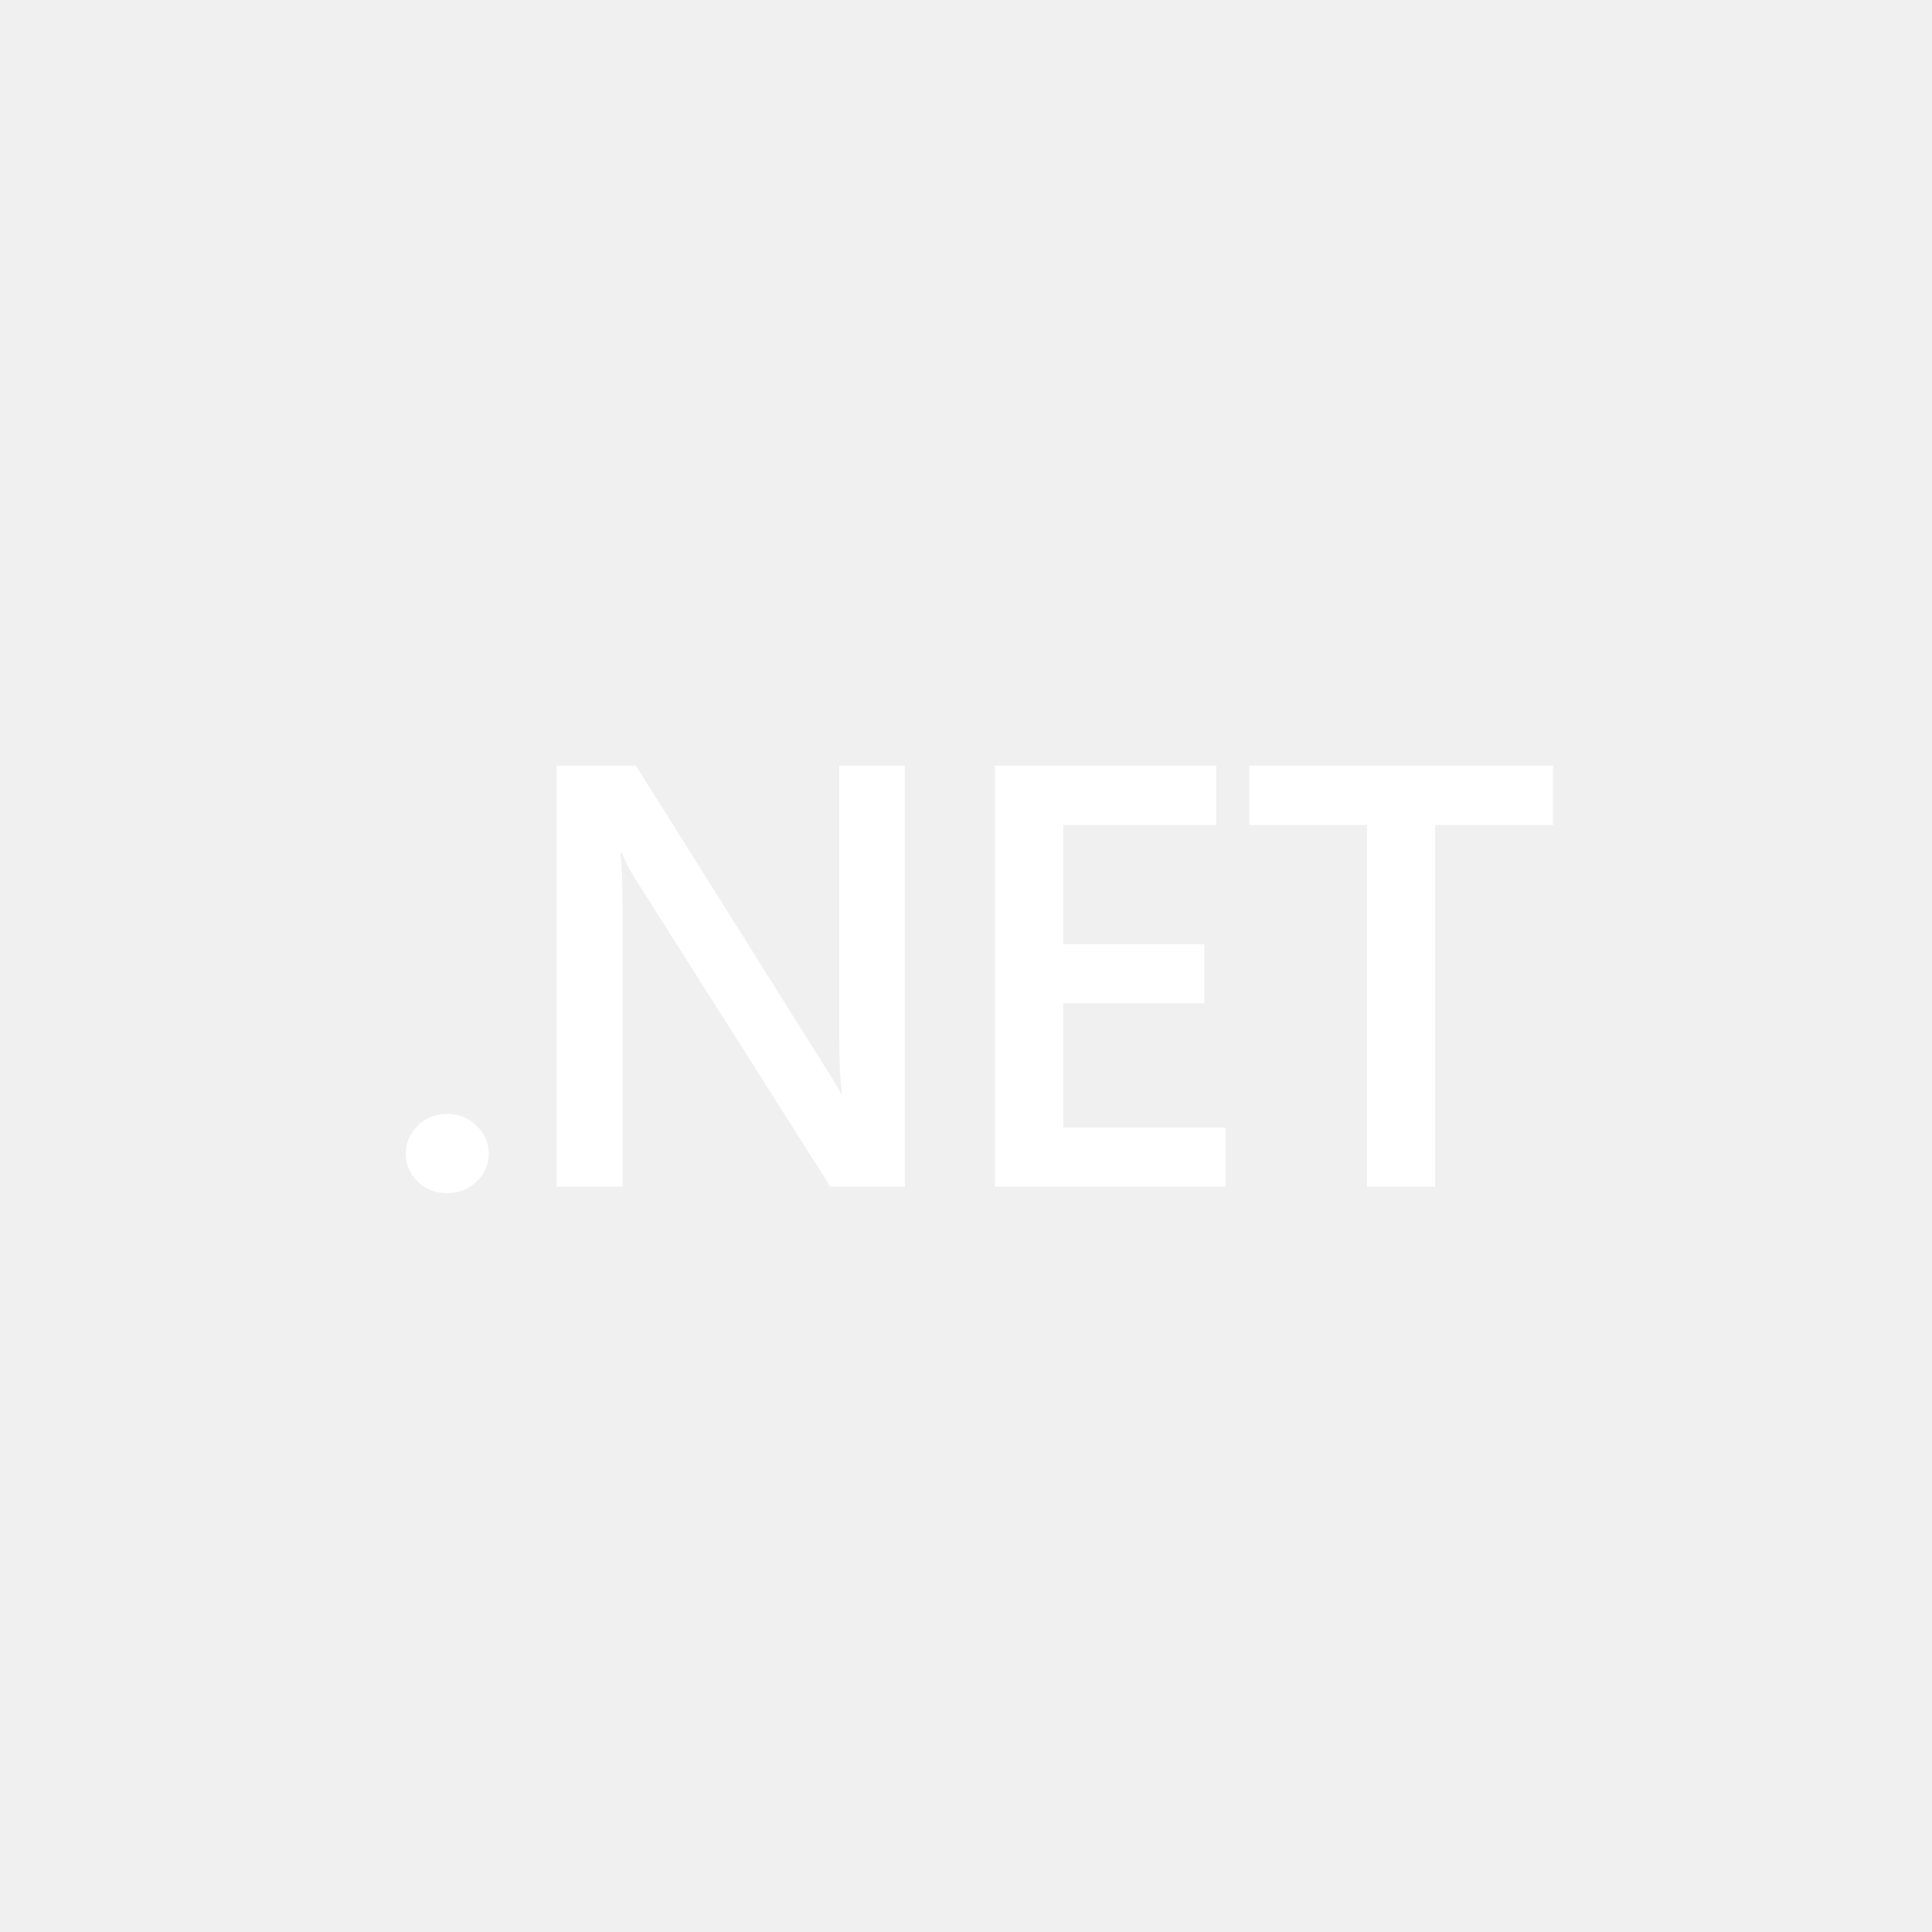
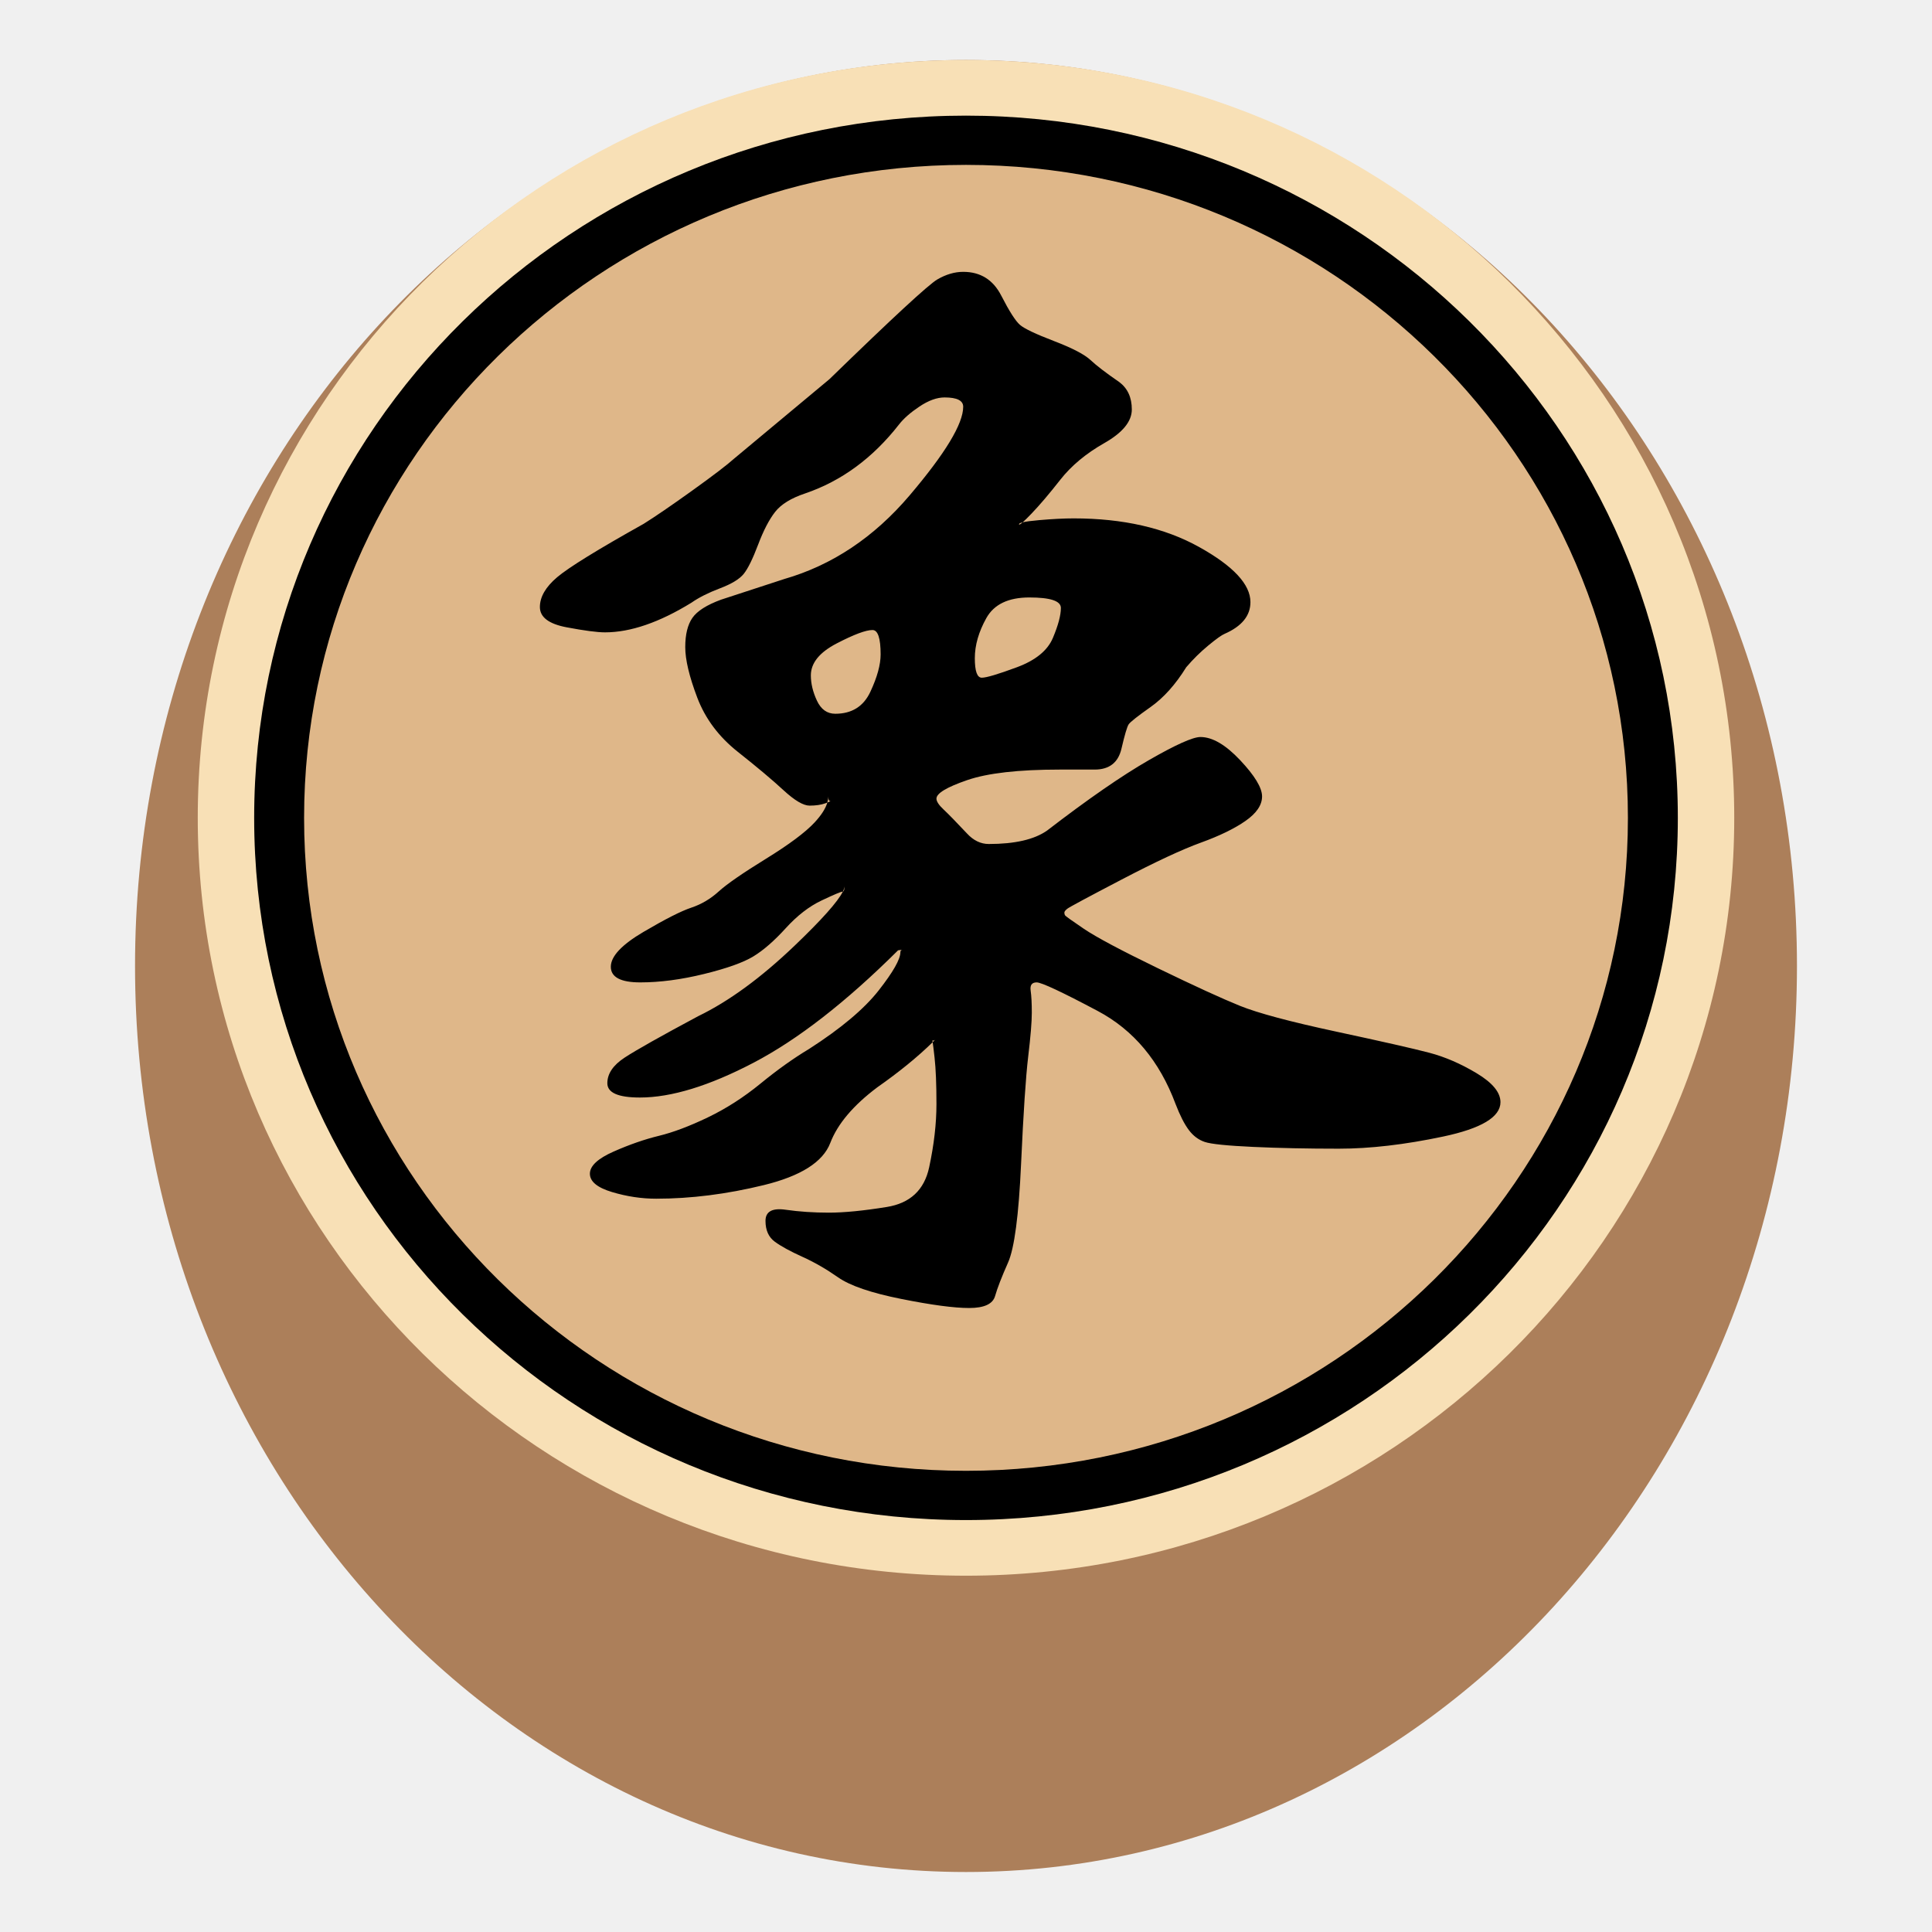
<svg xmlns="http://www.w3.org/2000/svg" width="456" height="456" viewBox="0 0 456 456" version="1.1" xml:space="preserve" style="fill-rule:evenodd;clip-rule:evenodd;stroke-linejoin:round;stroke-miterlimit:2;">
-   <path d="m 105.5,281.609 c -2.703,0 -5.001,-0.9 -6.893,-2.702 -1.892,-1.848 -2.838,-4.042 -2.838,-6.582 0,-2.587 0.946,-4.804 2.838,-6.652 1.892,-1.848 4.19,-2.772 6.893,-2.772 2.748,0 5.068,0.924 6.96,2.772 1.937,1.848 2.906,4.064 2.906,6.652 0,2.54 -0.968,4.734 -2.906,6.582 -1.892,1.802 -4.212,2.702 -6.96,2.702 z" style="fill:#ffffff;fill-rule:nonzero;stroke-width:0.838" />
-   <path d="M 213.561,280.084 H 195.99 L 149.7,207.054 c -1.171,-1.848 -2.14,-3.765 -2.906,-5.751 h -0.406 c 0.361,2.125 0.541,6.675 0.541,13.65 v 65.132 h -15.543 v -99.36 h 18.719 l 44.737,71.298 c 1.892,2.957 3.109,4.989 3.649,6.098 h 0.27 c -0.45,-2.632 -0.676,-7.09 -0.676,-13.373 v -64.023 h 15.476 z" style="fill:#ffffff;fill-rule:nonzero;stroke-width:0.838" />
-   <path d="m 289.251,280.084 h -54.401 v -99.36 h 52.238 v 13.997 h -36.154 v 28.131 h 33.316 v 13.927 h -33.316 v 29.378 h 38.316 z" style="fill:#ffffff;fill-rule:nonzero;stroke-width:0.838" />
-   <path d="M 366.565,194.721 H 338.722 v 85.363 h -16.084 v -85.363 h -27.775 v -13.997 h 71.701 z" style="fill:#ffffff;fill-rule:nonzero;stroke-width:0.838" />
+   <ellipse cx="228" cy="228" rx="196.128" ry="213.842" style="fill:rgb(172,127,90);" />
+   <ellipse cx="228" cy="193.032" rx="181.324" ry="178.873" style="fill:rgb(248,224,182);" />
+   <ellipse cx="228" cy="193.032" rx="168.01" ry="165.74" />
+   <ellipse cx="228" cy="193.032" rx="156.227" ry="154.116" style="fill:rgb(223,183,137);" />
+   <path d="M195.272,189.424C195.136,189.477 194.98,189.535 194.805,189.599C193.797,189.965 192.555,190.148 191.078,190.148C189.602,190.148 187.541,188.927 184.896,186.485C182.251,184.043 178.675,181.039 174.168,177.472C169.66,173.905 166.462,169.634 164.572,164.657C162.682,159.681 161.737,155.705 161.737,152.73C161.737,149.755 162.298,147.458 163.42,145.838C164.542,144.219 166.796,142.785 170.181,141.539L185.068,136.675C196.401,133.413 206.28,126.825 214.703,116.911C223.126,106.996 227.338,100.026 227.338,96.001C227.338,94.537 225.874,93.805 222.946,93.805C221.139,93.805 219.168,94.516 217.034,95.939C214.9,97.361 213.285,98.777 212.19,100.187C206.005,108.109 198.623,113.533 190.043,116.458C186.726,117.565 184.363,119.018 182.953,120.818C181.544,122.617 180.204,125.195 178.935,128.55C177.665,131.905 176.536,134.201 175.547,135.438C174.557,136.675 172.685,137.815 169.93,138.86C167.176,139.905 164.933,141.034 163.204,142.246C155.615,146.915 148.813,149.25 142.798,149.25C140.959,149.25 137.938,148.853 133.733,148.058C129.529,147.263 127.427,145.669 127.427,143.276C127.427,140.883 128.79,138.532 131.516,136.225C134.242,133.918 141.041,129.723 151.911,123.642C154.596,121.966 158.417,119.352 163.373,115.798C168.329,112.244 171.652,109.706 173.342,108.185L195.772,89.49C210.692,74.989 219.18,67.142 221.239,65.949C223.298,64.757 225.331,64.161 227.338,64.161C231.403,64.161 234.393,66.024 236.308,69.751C238.222,73.478 239.701,75.789 240.744,76.684C241.788,77.579 244.465,78.851 248.777,80.501C253.089,82.151 255.961,83.645 257.393,84.983C258.826,86.321 261.084,88.051 264.17,90.172C266.148,91.656 267.137,93.813 267.137,96.644C267.137,99.475 264.971,102.121 260.64,104.583C256.308,107.044 252.844,109.932 250.246,113.246C247.648,116.56 245.377,119.23 243.431,121.257C242.542,122.184 241.855,122.859 241.373,123.282C240.799,123.42 240.513,123.568 240.513,123.723C240.513,123.931 240.799,123.784 241.373,123.282C242.148,123.093 243.448,122.92 245.273,122.763C248.447,122.488 251.16,122.351 253.413,122.351C265.044,122.351 274.906,124.598 282.997,129.093C291.089,133.587 295.134,137.928 295.134,142.113C295.134,145.324 293.099,147.822 289.027,149.606C288.355,149.878 287.08,150.789 285.202,152.34C283.323,153.891 281.583,155.606 279.982,157.484C277.449,161.573 274.643,164.704 271.563,166.877C268.484,169.05 266.76,170.413 266.391,170.966C266.022,171.519 265.455,173.436 264.691,176.717C263.926,179.998 261.814,181.639 258.354,181.639L250.12,181.639C240.378,181.639 233.094,182.47 228.266,184.133C223.438,185.795 221.025,187.251 221.025,188.501C221.025,189.158 221.587,190.012 222.712,191.063C223.837,192.114 225.678,194 228.234,196.722C229.766,198.378 231.481,199.205 233.376,199.205C239.529,199.205 244.111,198.152 247.122,196.045C256.737,188.648 264.728,183.117 271.094,179.451C277.46,175.786 281.539,173.953 283.332,173.953C286.151,173.953 289.28,175.78 292.72,179.434C296.159,183.088 297.879,185.935 297.879,187.975C297.879,190.015 296.571,191.945 293.955,193.765C291.339,195.585 287.838,197.288 283.452,198.875C279.066,200.462 272.829,203.367 264.742,207.59C256.655,211.813 252.379,214.11 251.914,214.482C251.45,214.854 251.217,215.157 251.217,215.391C251.217,215.626 251.264,215.835 251.357,216.019C251.45,216.204 252.945,217.276 255.843,219.236C258.741,221.196 264.54,224.285 273.24,228.502C281.941,232.719 288.41,235.685 292.649,237.399C296.888,239.113 304.47,241.144 315.397,243.491C326.323,245.838 333.639,247.5 337.344,248.475C341.05,249.45 344.777,251.062 348.525,253.31C352.273,255.559 354.148,257.836 354.148,260.14C354.148,263.645 349.631,266.352 340.597,268.259C331.564,270.166 323.354,271.119 315.967,271.119C308.58,271.119 301.839,270.979 295.743,270.697C289.648,270.415 285.858,270.028 284.376,269.535C282.893,269.041 281.63,268.098 280.585,266.704C279.54,265.31 278.5,263.268 277.465,260.578C273.679,250.427 267.552,243.105 259.083,238.611C250.614,234.116 245.814,231.869 244.681,231.869C243.549,231.869 243.075,232.513 243.258,233.801C243.441,235.089 243.532,236.825 243.532,239.009C243.532,241.194 243.247,244.654 242.679,249.39C242.11,254.127 241.55,262.569 240.999,274.718C240.449,286.866 239.423,294.629 237.922,298.006C236.421,301.382 235.402,304.013 234.864,305.897C234.327,307.781 232.286,308.723 228.742,308.723C225.198,308.723 219.862,308.01 212.734,306.585C205.607,305.16 200.639,303.464 197.831,301.499C195.023,299.533 192.203,297.91 189.371,296.631C186.539,295.352 184.382,294.173 182.9,293.095C181.417,292.017 180.676,290.372 180.676,288.161C180.676,285.949 182.266,285.072 185.445,285.53C188.624,285.987 192.017,286.216 195.622,286.216C199.228,286.216 203.788,285.77 209.303,284.878C214.819,283.986 218.151,280.87 219.301,275.532C220.45,270.194 221.025,265.208 221.025,260.573C221.025,255.939 220.877,252.29 220.581,249.628C220.374,247.767 220.225,246.553 220.134,245.987C220.345,245.781 220.553,245.575 220.759,245.37C220.61,245.518 220.44,245.593 220.248,245.593C220.057,245.593 219.99,245.6 220.049,245.614C220.067,245.618 220.095,245.743 220.134,245.987C216.527,249.509 212.175,253.055 207.078,256.623C201.391,260.892 197.687,265.274 195.965,269.768C194.244,274.263 189.011,277.579 180.266,279.716C171.522,281.853 163.058,282.922 154.875,282.922C151.412,282.922 147.939,282.399 144.455,281.354C140.971,280.309 139.229,278.867 139.229,277.027C139.229,275.187 141.099,273.442 144.839,271.793C148.579,270.143 152.133,268.908 155.501,268.089C158.869,267.27 162.72,265.82 167.055,263.738C171.389,261.657 175.539,258.994 179.505,255.748C183.471,252.503 187.286,249.781 190.952,247.583C198.483,242.742 203.96,238.14 207.382,233.777C210.804,229.414 212.516,226.399 212.516,224.732C212.516,224.366 212.699,224.183 213.065,224.183C212.739,224.183 212.373,224.222 211.967,224.299C199.664,236.53 188.283,245.379 177.824,250.844C167.365,256.309 158.434,259.042 151.032,259.042C145.908,259.042 143.347,257.917 143.347,255.667C143.347,253.417 144.713,251.398 147.447,249.611C150.18,247.824 155.97,244.563 164.816,239.829C172.027,236.335 179.584,230.812 187.487,223.261C193.916,217.117 197.73,212.845 198.929,210.443C199.203,210.356 199.341,209.904 199.341,209.087C199.341,209.441 199.203,209.893 198.929,210.443C198.896,210.454 198.861,210.459 198.824,210.459C198.479,210.459 196.842,211.152 193.911,212.537C190.98,213.922 188.159,216.106 185.447,219.088C182.735,222.07 180.193,224.284 177.822,225.729C175.45,227.175 171.569,228.559 166.178,229.883C160.787,231.207 155.771,231.869 151.131,231.869C146.49,231.869 144.17,230.638 144.17,228.178C144.17,225.718 146.738,222.977 151.873,219.957C157.008,216.936 160.768,215.028 163.154,214.233C165.54,213.438 167.693,212.168 169.613,210.423C171.533,208.677 175.244,206.108 180.745,202.716C186.246,199.323 190.08,196.463 192.247,194.136C193.844,192.421 194.853,190.85 195.272,189.424C195.921,189.175 196.133,189.05 195.907,189.05C195.634,189.05 195.498,188.684 195.498,187.952C195.498,188.424 195.423,188.915 195.272,189.424ZM207.85,154.465C207.85,150.622 207.209,148.701 205.928,148.701C204.358,148.701 201.541,149.756 197.477,151.866C193.413,153.976 191.381,156.489 191.381,159.406C191.381,161.336 191.86,163.328 192.82,165.382C193.779,167.436 195.221,168.464 197.145,168.464C201.053,168.464 203.815,166.735 205.429,163.278C207.043,159.822 207.85,156.884 207.85,154.465ZM231.729,159.955C232.813,159.955 235.566,159.136 239.989,157.497C244.413,155.859 247.252,153.547 248.509,150.562C249.766,147.577 250.394,145.219 250.394,143.486C250.394,141.839 247.914,141.016 242.955,141.016C237.996,141.016 234.611,142.64 232.799,145.888C230.988,149.136 230.082,152.292 230.082,155.357C230.082,158.422 230.631,159.955 231.729,159.955Z" />
</svg>
